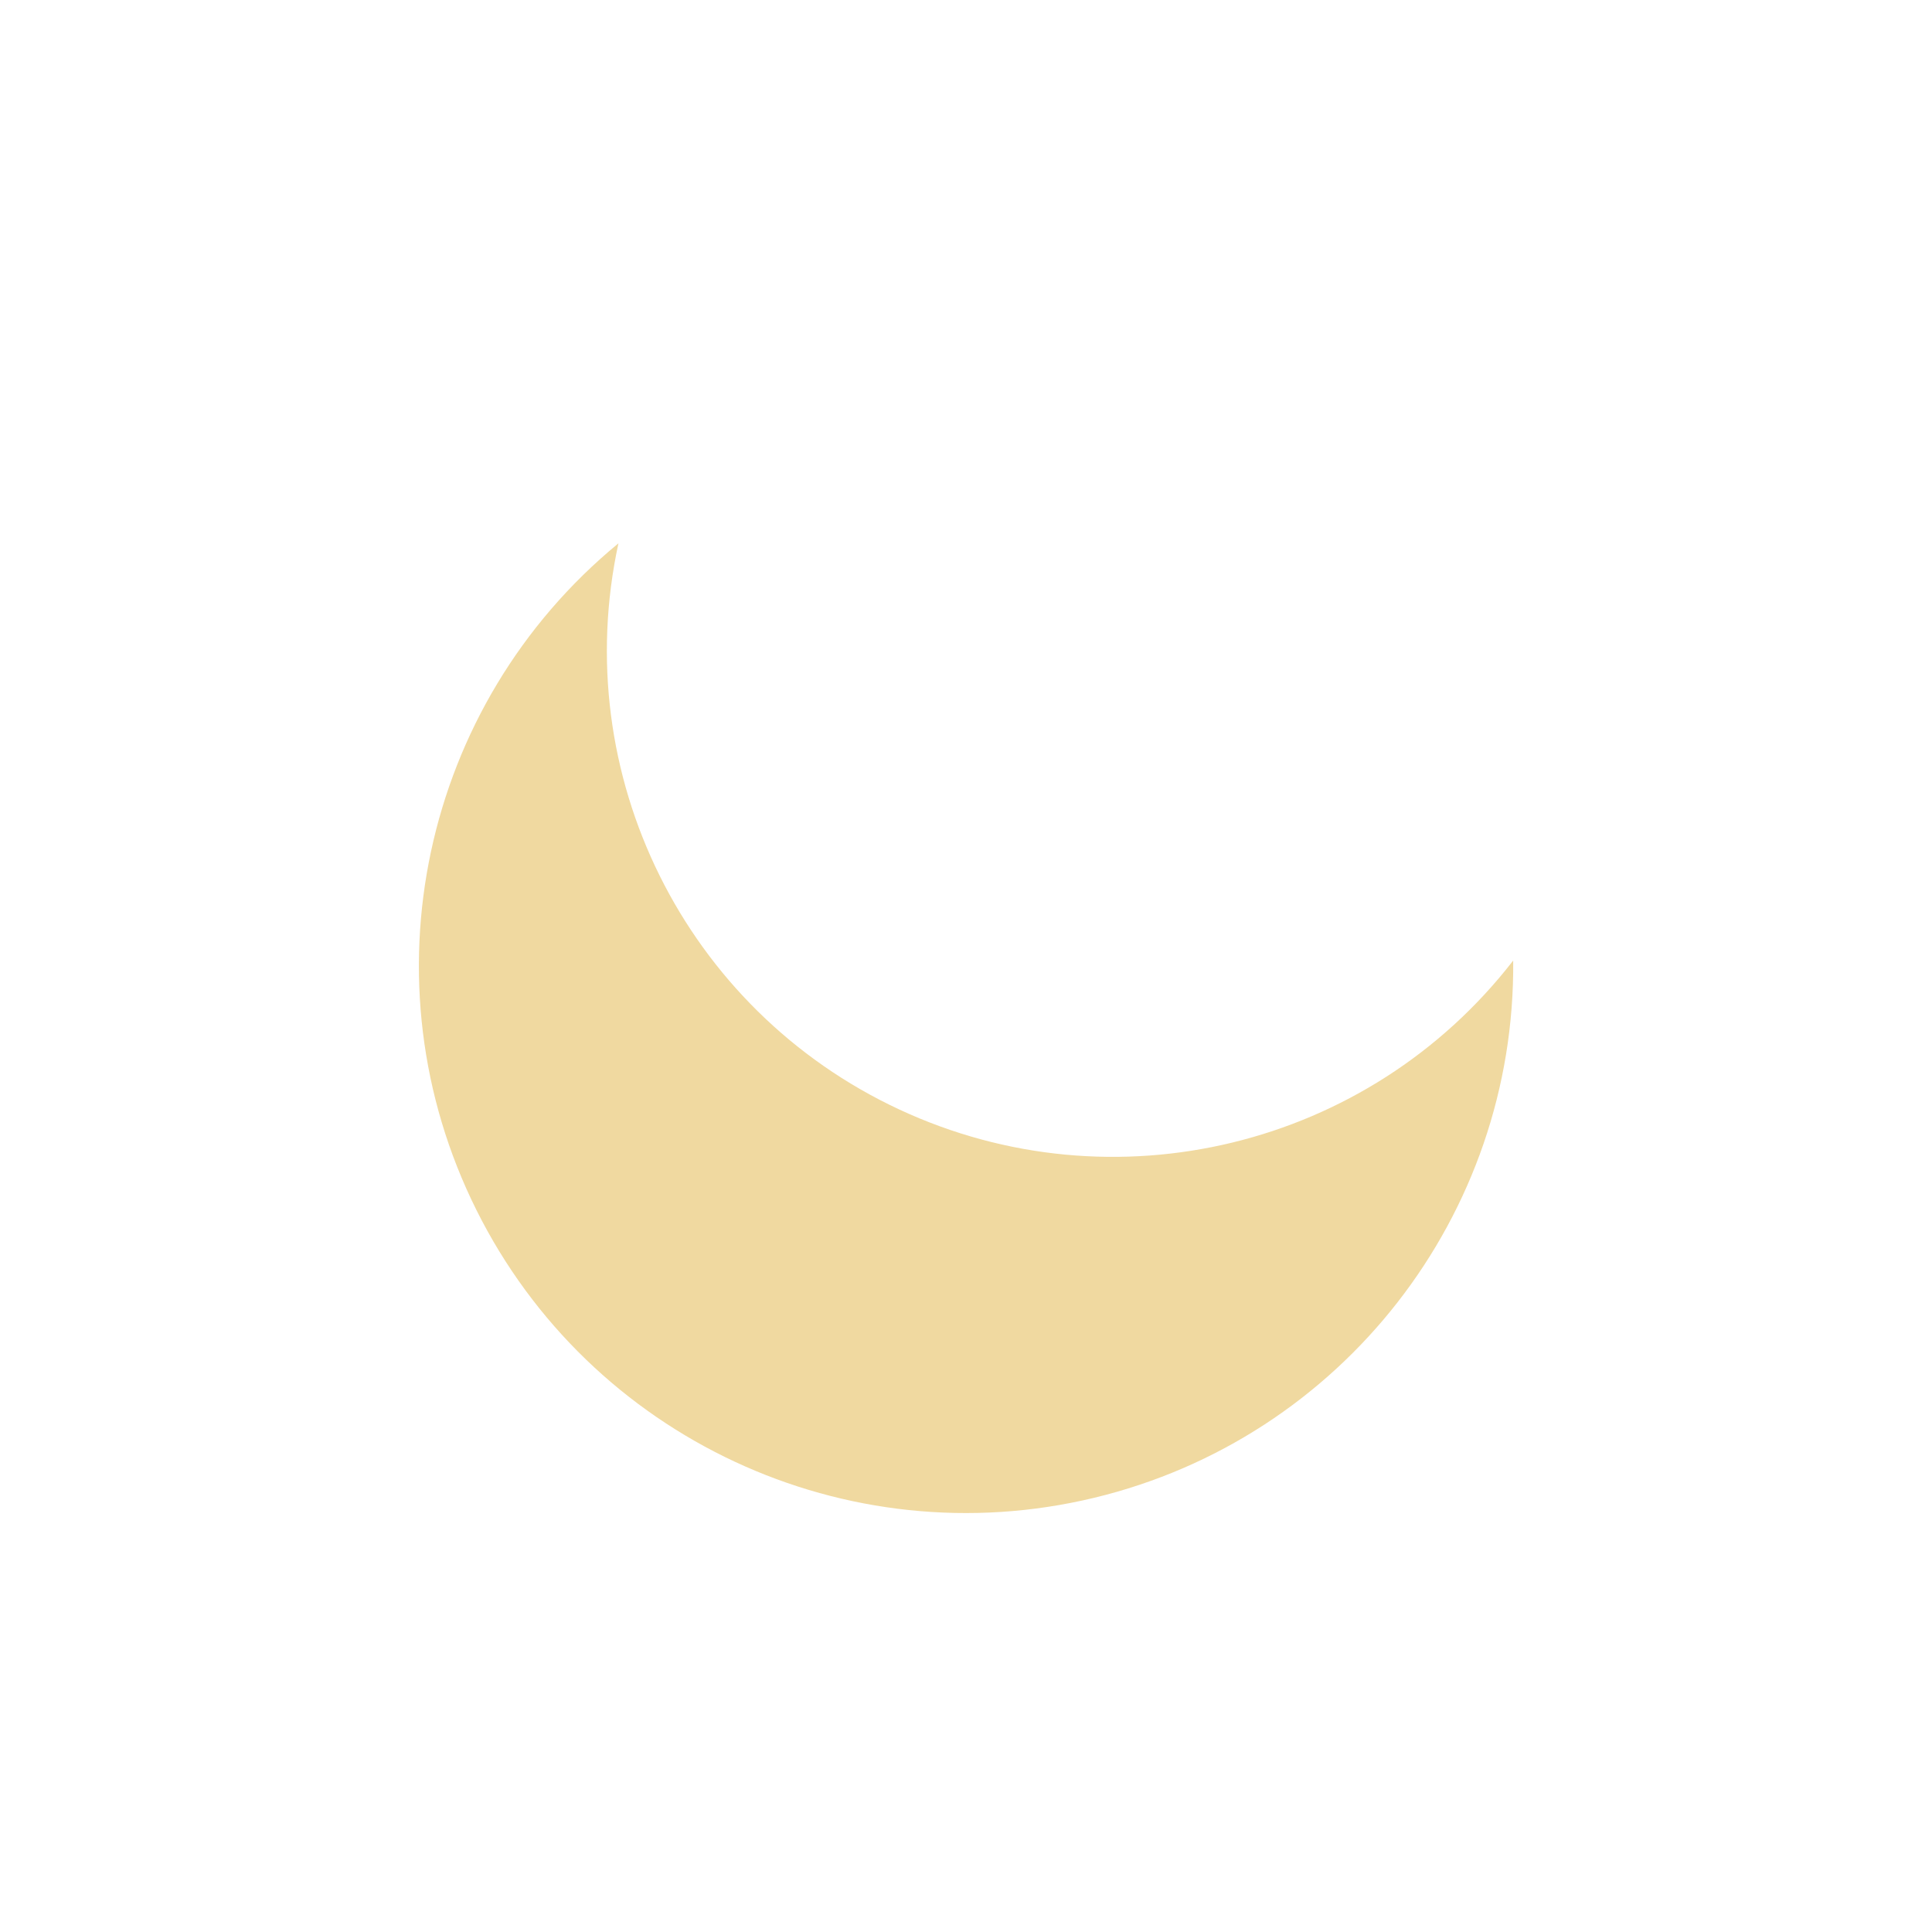
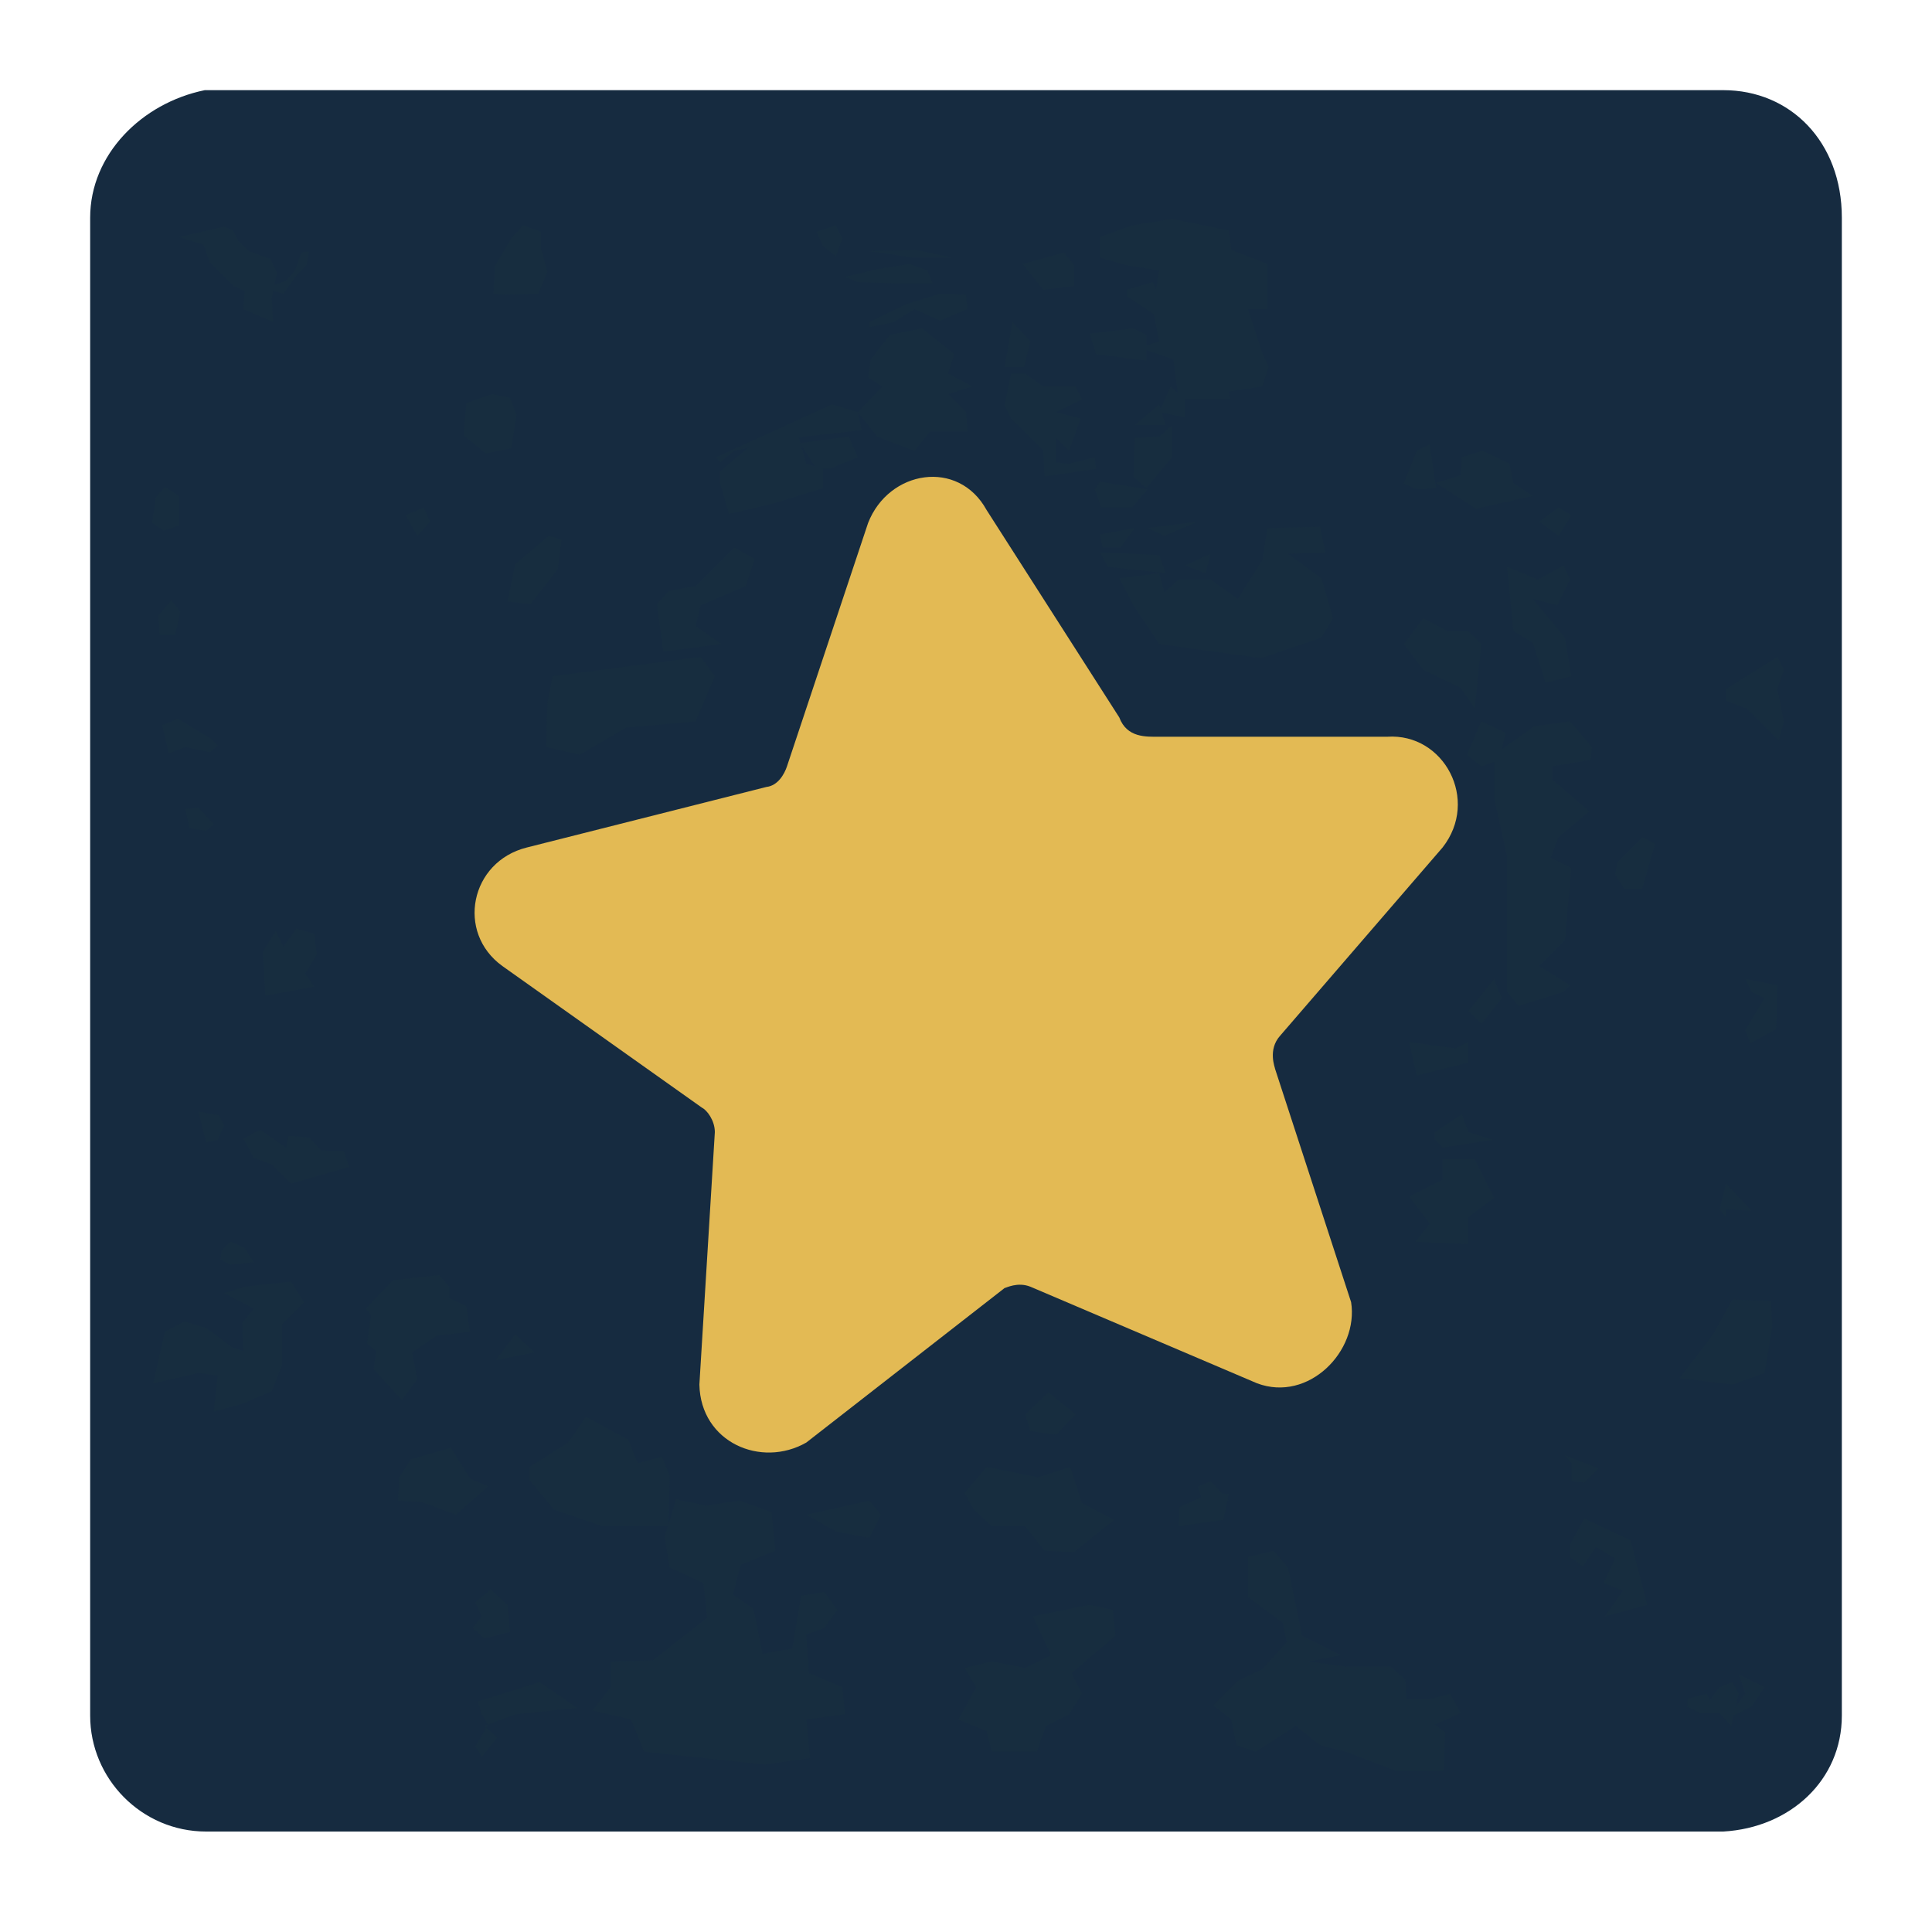
- <svg xmlns="http://www.w3.org/2000/svg" width="128" height="128" viewBox="0 0 128 128" fill="none">
-   <g transform="rotate(-20 64 64)">
-     <path d="M51.94 29.81 A36.25 36.25 0 1 0 98.19 76.06 A33.53 33.53 0 0 1 51.94 29.81 Z" fill="#f0d9a0" />
-   </g>
+ <svg xmlns="http://www.w3.org/2000/svg" viewBox="0 0 150 150">
+   <style type="text/css">.cls-0 {fill:#162B40;}
+ .cls-1 {fill:#172D3F;}
+ .cls-2 {fill:#E3BA54;}</style>
+   <path class="cls-0" d="m133.8 142.2h-117.8c-5 0-9-4.1-9-9v-116.3c0-4.9 4-8.9 8.9-9.9h117.9c5.2 0 9.2 4 9.2 9.9v116.3c0 5-4 8.7-9.2 9z" />
+   <path class="cls-1" d="m13.9 18.4 3.5-0.8 0.7 0.3 0.4 0.8 0.8 0.8 1.7 0.6 0.5 1.1-0.4 2 0.1 1.8-2.3-1 0.1-1.4-0.9-0.4-1.8-1.8-0.5-1.4-1.9-0.6z" />
+   <path class="cls-1" d="m21.1 22.2 1.1-0.4 0.7-0.8 0.5-1.4 0.6-0.1-0.2 1.1-0.8 0.8-1 1.4-0.7-0.2-0.2-0.4z" />
+   <path class="cls-1" d="m38.3 22.8 0.1-2.1 1.3-2.2 0.9-1 1.4 0.5v1.3l0.5 1.8-0.7 1.7-2.6 0.1z" />
+   <path class="cls-1" d="m36.2 31.3 2-0.7 1.4 0.3 0.5 1.3-0.4 2.6-2 0.4-1.7-1.4z" />
+   <path class="cls-1" d="m40 43.8 2.6-2.2 1 0.3-0.3 2.3-2.1 2.7-1.8-0.2z" />
+   <path class="cls-1" d="m11.8 40.6 0.3-2 0.7-0.8 1.1 0.7v2.3l-1.2 0.4z" />
+   <path class="cls-1" d="m12.3 47.8 1-1.2 0.7 0.9-0.4 1.8h-1.2z" />
+   <path class="cls-1" d="m12.6 56.3 1.2-0.5 2.5 1.5 0.6 0.6-0.6 0.5-1.9-0.4-1.3 0.5z" />
+   <path class="cls-1" d="m14.4 62.8 1-0.1 1.2 1.3-0.6 0.5-1.3-0.2z" />
+   <path class="cls-1" d="m20.4 73.9 1-1.6 0.6 1.2 1-1.4 1.4 0.4 0.2 1.6-0.9 1.5 0.7 1-3.8 0.7z" />
+   <path class="cls-1" d="m17 86.6-1.6-0.3 0.6 2.4 0.9-0.2 0.5-1.1z" />
+   <path class="cls-1" d="m18.9 88.4 1.3-0.7 2 1.4 0.2-0.9 1.6 0.1 0.9 1 1.8 0.1 0.4 1.2-4.5 1.3-1.5-1.5-1.4-0.5z" />
+   <path class="cls-1" d="m17.2 97.1 0.7-0.7 1.1 0.5 0.7 1.1-1.8 0.2-0.8-0.4z" />
+   <path class="cls-1" d="m19 99.9 3.6-0.4 1 1.6-1.7 1.7v3.2l-0.8 2-2.3 1-2.2 0.6 0.3-2.8-1.5-0.2-3.5 0.8 0.9-4 1.5-0.8 1.7 0.5 2 1.5 0.9 0.3-0.1-2.2 0.9-1.1-2.3-1.2z" />
+   <path class="cls-1" d="m28.8 102.1-0.4-0.5 2.1-2.2 3.6-0.4 0.8 0.9v0.9l1.3 0.6 0.3 2-2.6 0.3-1.9 1.3 0.4 2.1-1.2 1.6-2.2-2.4 0.2-1.4-0.7-0.6z" />
+   <path class="cls-1" d="m31 114.7 0.9-1.4 3.1-0.9 1.5 2.4 1.4 0.6-2.5 2.2-2.7-1-1.8-0.1z" />
+   <path class="cls-1" d="m36.9 124.4 1.2-1 1.3 1.2 0.2 2.1-2 0.5-0.9-0.8 0.7-0.9z" />
+   <path class="cls-1" d="m37.1 132.1 4.8-1.5 2.9 2-4.8 0.5-2.4 0.9 1 0.9-1.2 1.5-0.5-0.8 1-1.7-0.5-0.8z" />
+   <path class="cls-1" d="m41.1 113.9 3-1.9 1.4-2 3.3 1.8 0.7 1.8 1.9-0.5 0.6 1.5-0.1 3.9h-5.1l-3.8-1.3-1.9-2.3z" />
+   <path class="cls-1" d="m46 132.8 1.4-1.8v-2l3.3-0.1 4.2-3.3-0.3-2.7-2.6-1.2-0.4-2.4 0.9-2.9 2.3 0.5 2.6-0.4 2.5 0.9 0.3 3-2.7 1.1-0.6 2.3 1.6 1.1 0.7 3.5 2.3-0.4 0.7-4.1 1.8-0.3 1 1.4-1 1.4-1.4 0.5 0.2 3 2.6 1.1 0.2 2.1-3 0.4 0.3 3-3.5 0.5-9.4-1-1-2.5z" />
+   <path class="cls-1" d="m62.6 117.6 3.2-0.7 1.7-0.4 0.9 1.1-0.9 1.8-2.6-0.5z" />
+   <path class="cls-1" d="m74.9 129.5 2.1-0.5 2.6 0.5 2-1-1.4-3 4.4-0.9 1.8 0.4 0.2 2-3.4 2.9 0.8 1.6-1 1.6-1.8 0.9-0.7 2h-3.5l-0.4-1.6-2.2-0.9 1.4-2.5-0.9-1.5z" />
+   <path class="cls-1" d="m74.9 115.9 1.7-2 4 0.8 2.5-0.8 0.9 2.8 2.5 1.3-3.1 2.5-2.3-0.1-1.5-1.9h-2.6l-1.4-1.3-0.7-1.3z" />
+   <path class="cls-1" d="m94.2 132.4 1.9-1.9 1.9-0.9 1.9-2.1-0.3-1.5-2.7-2v-3.1l2-0.5 1.1 1.3 0.6 2.9 0.5 2.4 3 1.5-2.5 0.5 2.9 0.4h3.5l1.1 1 0.1 1.5h1.9l1.5-0.4 0.8 1.5-2 0.9 0.8 0.6-0.1 3h-3.7l-3.9-1.5-2-0.5-1.9-1.5-3.1 2-1.5-0.5-0.4-2z" />
+   <path class="cls-1" d="m121.9 119.9 1.1-2 3.6 1.7 1.3 5-3.3 0.9 1.4-2-1.5-0.6 0.9-1.9-1.5-0.9-1 1.5-1-0.7z" />
+   <path class="cls-1" d="m79.4 20.5 3.2-0.9 0.8 1v1.6l-2.4 0.3z" />
+   <path class="cls-1" d="m63.9 19.1-0.5-1.1 1.5-0.5 0.5 1-0.5 1.4z" />
+   <path class="cls-1" d="m65.6 21.5 2.5-0.6 2.5-0.4 1.4 0.5 0.4 1h-2.5l-3.3-0.1z" />
+   <path class="cls-1" d="m67.5 19.5 3.6-0.1 2.8 0.6h-3z" />
+   <path class="cls-1" d="m67.5 25 2.9-1.4 2.6-0.8 2 0.1 0.1 1.1-2.1 0.9-2-0.9-1.6 1-1.9 0.4z" />
+   <path class="cls-1" d="m67.6 27.9 1.5-1.9 2.5-0.5 2.5 2-0.5 1.5 1.9 1-1.9 0.6 1.4 1.4 0.1 1.5h-2.9l-1.2 1.5-2.9-1.1-1.5-1.9 1.9-2-1.1-0.7z" />
+   <path class="cls-1" d="m55.6 35.5 9-4.1 2 0.6 0.3 1.4-4.5 0.5-5.4 1.1-1.1 0.9z" />
+   <path class="cls-1" d="m55.9 36.6 2.5-2.1-0.3 1.5-2.2 1.5z" />
+   <path class="cls-1" d="m55.9 37.5 2.5-3 3.6-0.6 0.6 2.1 1.3 0.4v1.5l-3.9 1.2-3.4 0.8z" />
+   <path class="cls-1" d="m62.1 34.4 3.8-0.5 0.7 1.6-2.2 0.9h-1z" />
+   <path class="cls-1" d="m78 28.5 0.6-3.5 1.4 1.5-0.5 2z" />
+   <path class="cls-1" d="m78 31.5 0.5-2.5h1.1l1.4 1h2.5l0.5 1-2 1 1.9 0.5-0.9 2.5-1-1v1.9l1 0.1 2-0.5 0.1 0.9-4 0.6-0.1-2-2.5-2.5z" />
+   <path class="cls-1" d="m84.6 25.9 3.4-0.4 1 0.5v2l-3.9-0.5z" />
+   <path class="cls-1" d="m87.5 23v-0.5l2-0.6 0.5 1.1-0.4 1.4z" />
+   <path class="cls-1" d="m85.4 20v-1.6l2.5-0.9 3.1-0.5 4.4 0.9 0.2 1.5 2.8 1.1v3.5h-1.5l1.1 3.4 0.5 1.1-0.5 1.5-2.6 0.4 0.1 0.6h-2.5-1.5l-0.4-3.1-2.6-0.9 1.5-0.5-0.5-2.5 0.5-3-2.5-0.4-2.1-0.6z" />
+   <path class="cls-1" d="m90 32 0.9-2 1.1 1v1.4z" />
+   <path class="cls-1" d="m88.1 33 1.9-1.6 0.5 1.6z" />
+   <path class="cls-1" d="m88.1 34 1.9-0.1 1-0.9v2.5l-2 2.4-1-0.9z" />
+   <path class="cls-1" d="m85 38 0.4-0.6 3.7 0.6-1.2 1.4h-2.4z" />
+   <path class="cls-1" d="m85.4 41.5 2.7-0.5-1.1 1.5h-1.4z" />
+   <path class="cls-1" d="m85.5 42.9 4.5 0.2 0.5 1.4-4.5-0.5-0.6-1.1z" />
+   <path class="cls-1" d="m89.1 41 3.9-0.5-2.6 1.1z" />
+   <path class="cls-1" d="m86.9 44.9 3.1-0.4 0.4 1.5 1.1-1h2.5l2.1 1.5 1.9-3 0.4-2.5 4.1-0.1 0.4 2-2.9 0.1 2.6 1.9 0.9 3.1-0.9 1.5-4.7 1.6-7.9-1.1-2-3z" />
+   <path class="cls-1" d="m92 43.9 2-0.9-0.4 1.5z" />
+   <path class="cls-1" d="m109 37.5 1-2.5 1-0.5 0.5 3.4-1.5 0.1-1.1-0.5z" />
+   <path class="cls-1" d="m111.5 37.5 1.9-0.6 0.1-1.4 1.6-0.5 2.1 1 0.3 1.5 1.5 1-4.4 1-3.1-2z" />
+   <path class="cls-1" d="m119.5 40.5 1.5-1.1 1 0.6-1 1.6z" />
+   <path class="cls-1" d="m117 44 2.4 1 2-1.1 0.5 1.1-1 2-1.9-0.5 2.5 3 0.5 3-2 0.5-1-3.1-1.5-0.9z" />
+   <path class="cls-1" d="m109 50 1.5-2 1.9 1h1.6l1 1-0.5 5-1.1-1.6-2.9-1.4-1.5-2z" />
+   <path class="cls-1" d="m113.9 58.6 1.1-2.6 1.9 0.9-0.5 2.1-1.4 0.5z" />
+   <path class="cls-1" d="m116 58.6 3.1-2.2 2.8-0.4 1.7 2-0.1 1-3 0.5v1l2.9 2.5-2.4 2-0.6 1.6 1.6 0.8-0.5 5.6-2 2 2.4 1.5-0.5 0.5-3.5 1.1-0.9-1.1v-10.5l-1-4.5v-3.4z" />
+   <path class="cls-1" d="m125.6 66.9 1.9-1.9 1 0.5-1 3.5h-1.4l-0.7-1.1z" />
+   <path class="cls-1" d="m114 78.5 2-2.5 0.6 1.5-1.6 2z" />
+   <path class="cls-1" d="m109.4 80.9 3.6 0.5 1-0.5v1.6l-4 1z" />
+   <path class="cls-1" d="m111.4 87.9 2.1-1.4 0.5 1.4 1.9 0.6-3.9 0.6-0.6-0.6z" />
+   <path class="cls-1" d="m109.4 92.9 2.6-1.3v-1.6h1.5 1l1.5 3-2 1.5v2.1l-4.1-0.2 1.1-1.4z" />
+   <path class="cls-1" d="m134 53.5 4-2.5 0.5 1-0.5 1.5 0.5 2.5-0.4 1.5-2.5-2.5-1.6-0.6z" />
+   <path class="cls-1" d="m135.5 76 2.5 0.5-0.1 3.4-2 1.1-0.4-1 1.5-2.5-1-0.5-0.5-1z" />
+   <path class="cls-1" d="m134 91.9 2 2.1-2-0.1v0.1-0.1 0.1-0.1 0.6l-0.5-0.6z" />
+   <path class="cls-1" d="m134.5 100.9 3 0.1 0.1 2-0.6 3.6-2.5 0.9-4.1-0.5 2.6-3.4 1.5-2.7z" />
+   <path class="cls-1" d="m135 130 2 1-1 1.5-2 1 1.5-2z" />
+   <path class="cls-1" d="m51.9 45.9 2.1-0.4 3-3 1.6 0.9-0.7 2.1-3.5 1.5-0.4 1.6 2 1.4-4.5 0.6-0.5-3.7z" />
+   <path class="cls-1" d="m42.9 52.5 11.5-1.5 1.1 1.5-1.5 3.5-5.4 0.5-3.6 2.1-2.6-0.6 0.1-3.4z" />
+   <path class="cls-1" d="m38.5 105.6 1.5-2 1.5 1.4z" />
+   <path class="cls-2" d="m76.6 39.6 10.3 16.1c0.6 1.6 2.1 1.5 3.1 1.5h17.7c4.4-0.3 7.2 4.9 4.3 8.6l-12.6 14.6c-1 1.1-0.4 2.5-0.4 2.6l5.9 18.1c0.6 3.8-3.3 7.8-7.3 6.3l-17.6-7.5c-1-0.4-1.9 0.1-2 0.1l-15.4 12c-3.5 2-8.2 0-8.3-4.5l1.2-19.6c0-0.9-0.6-1.7-1-1.9l-15.5-11c-3.6-2.6-2.5-8.1 1.9-9.2l18.6-4.7c0.9-0.1 1.4-1 1.6-1.6l6.3-18.9c1.6-4.1 7-5 9.2-1z" />
+   <polygon class="cls-1" points="31.5 40 32.9 39.4 33.4 40.5 32.4 41.6" />
+   <path class="cls-1" d="m91.6 117 2.4-1.1 1.4 0.1-0.4 2-3.5 0.5z" />
+   <path class="cls-1" d="m93 115.4 1-0.4 1.4 1.5-1.9 0.4z" />
+   <path class="cls-1" d="m79.6 109.8 1.8-1.7 2.1 1.7-1.5 1.6-2-0.3z" />
+   <path class="cls-1" d="m133.5 131 1-0.4 0.5 0.9-0.6 2.5-0.9-1h-1.5z" />
+   <path class="cls-1" d="m131 131.9 1.5-0.4 0.5 1-1 0.5-1-0.5z" />
+   <path class="cls-1" d="m121.5 113 2.6 1-1.1 1.1-1-0.1v-1.4z" />
</svg>
